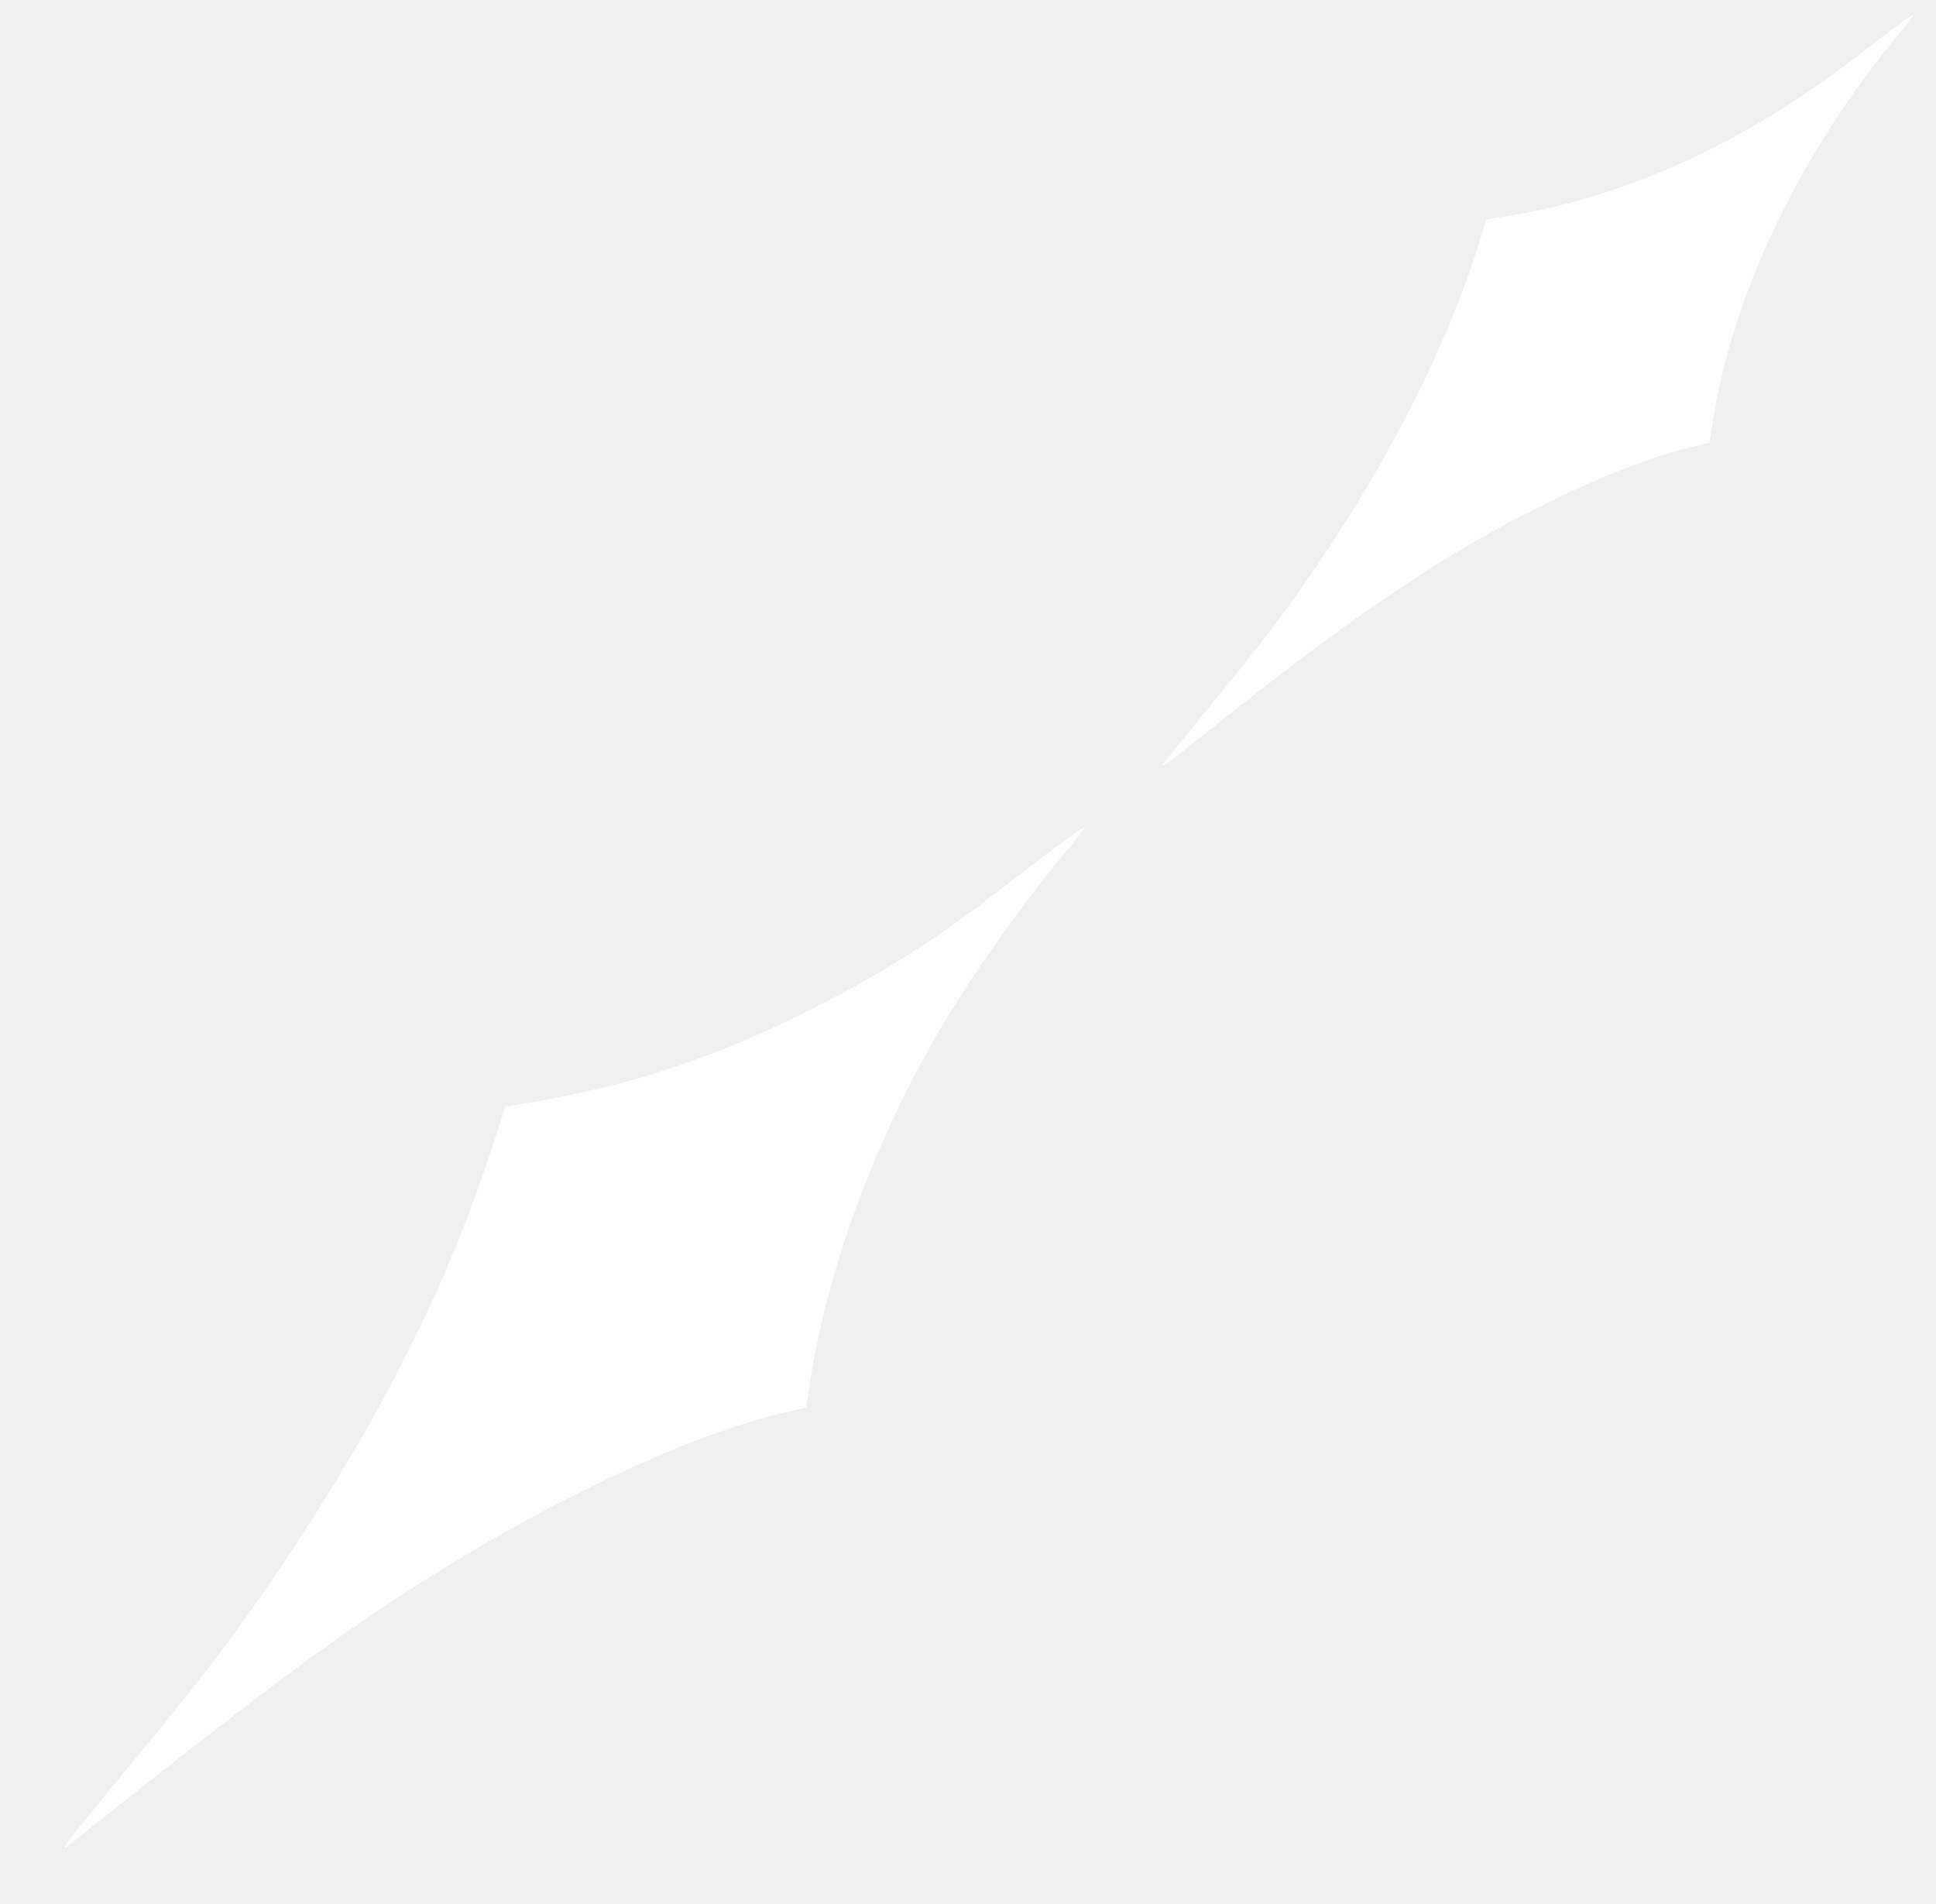
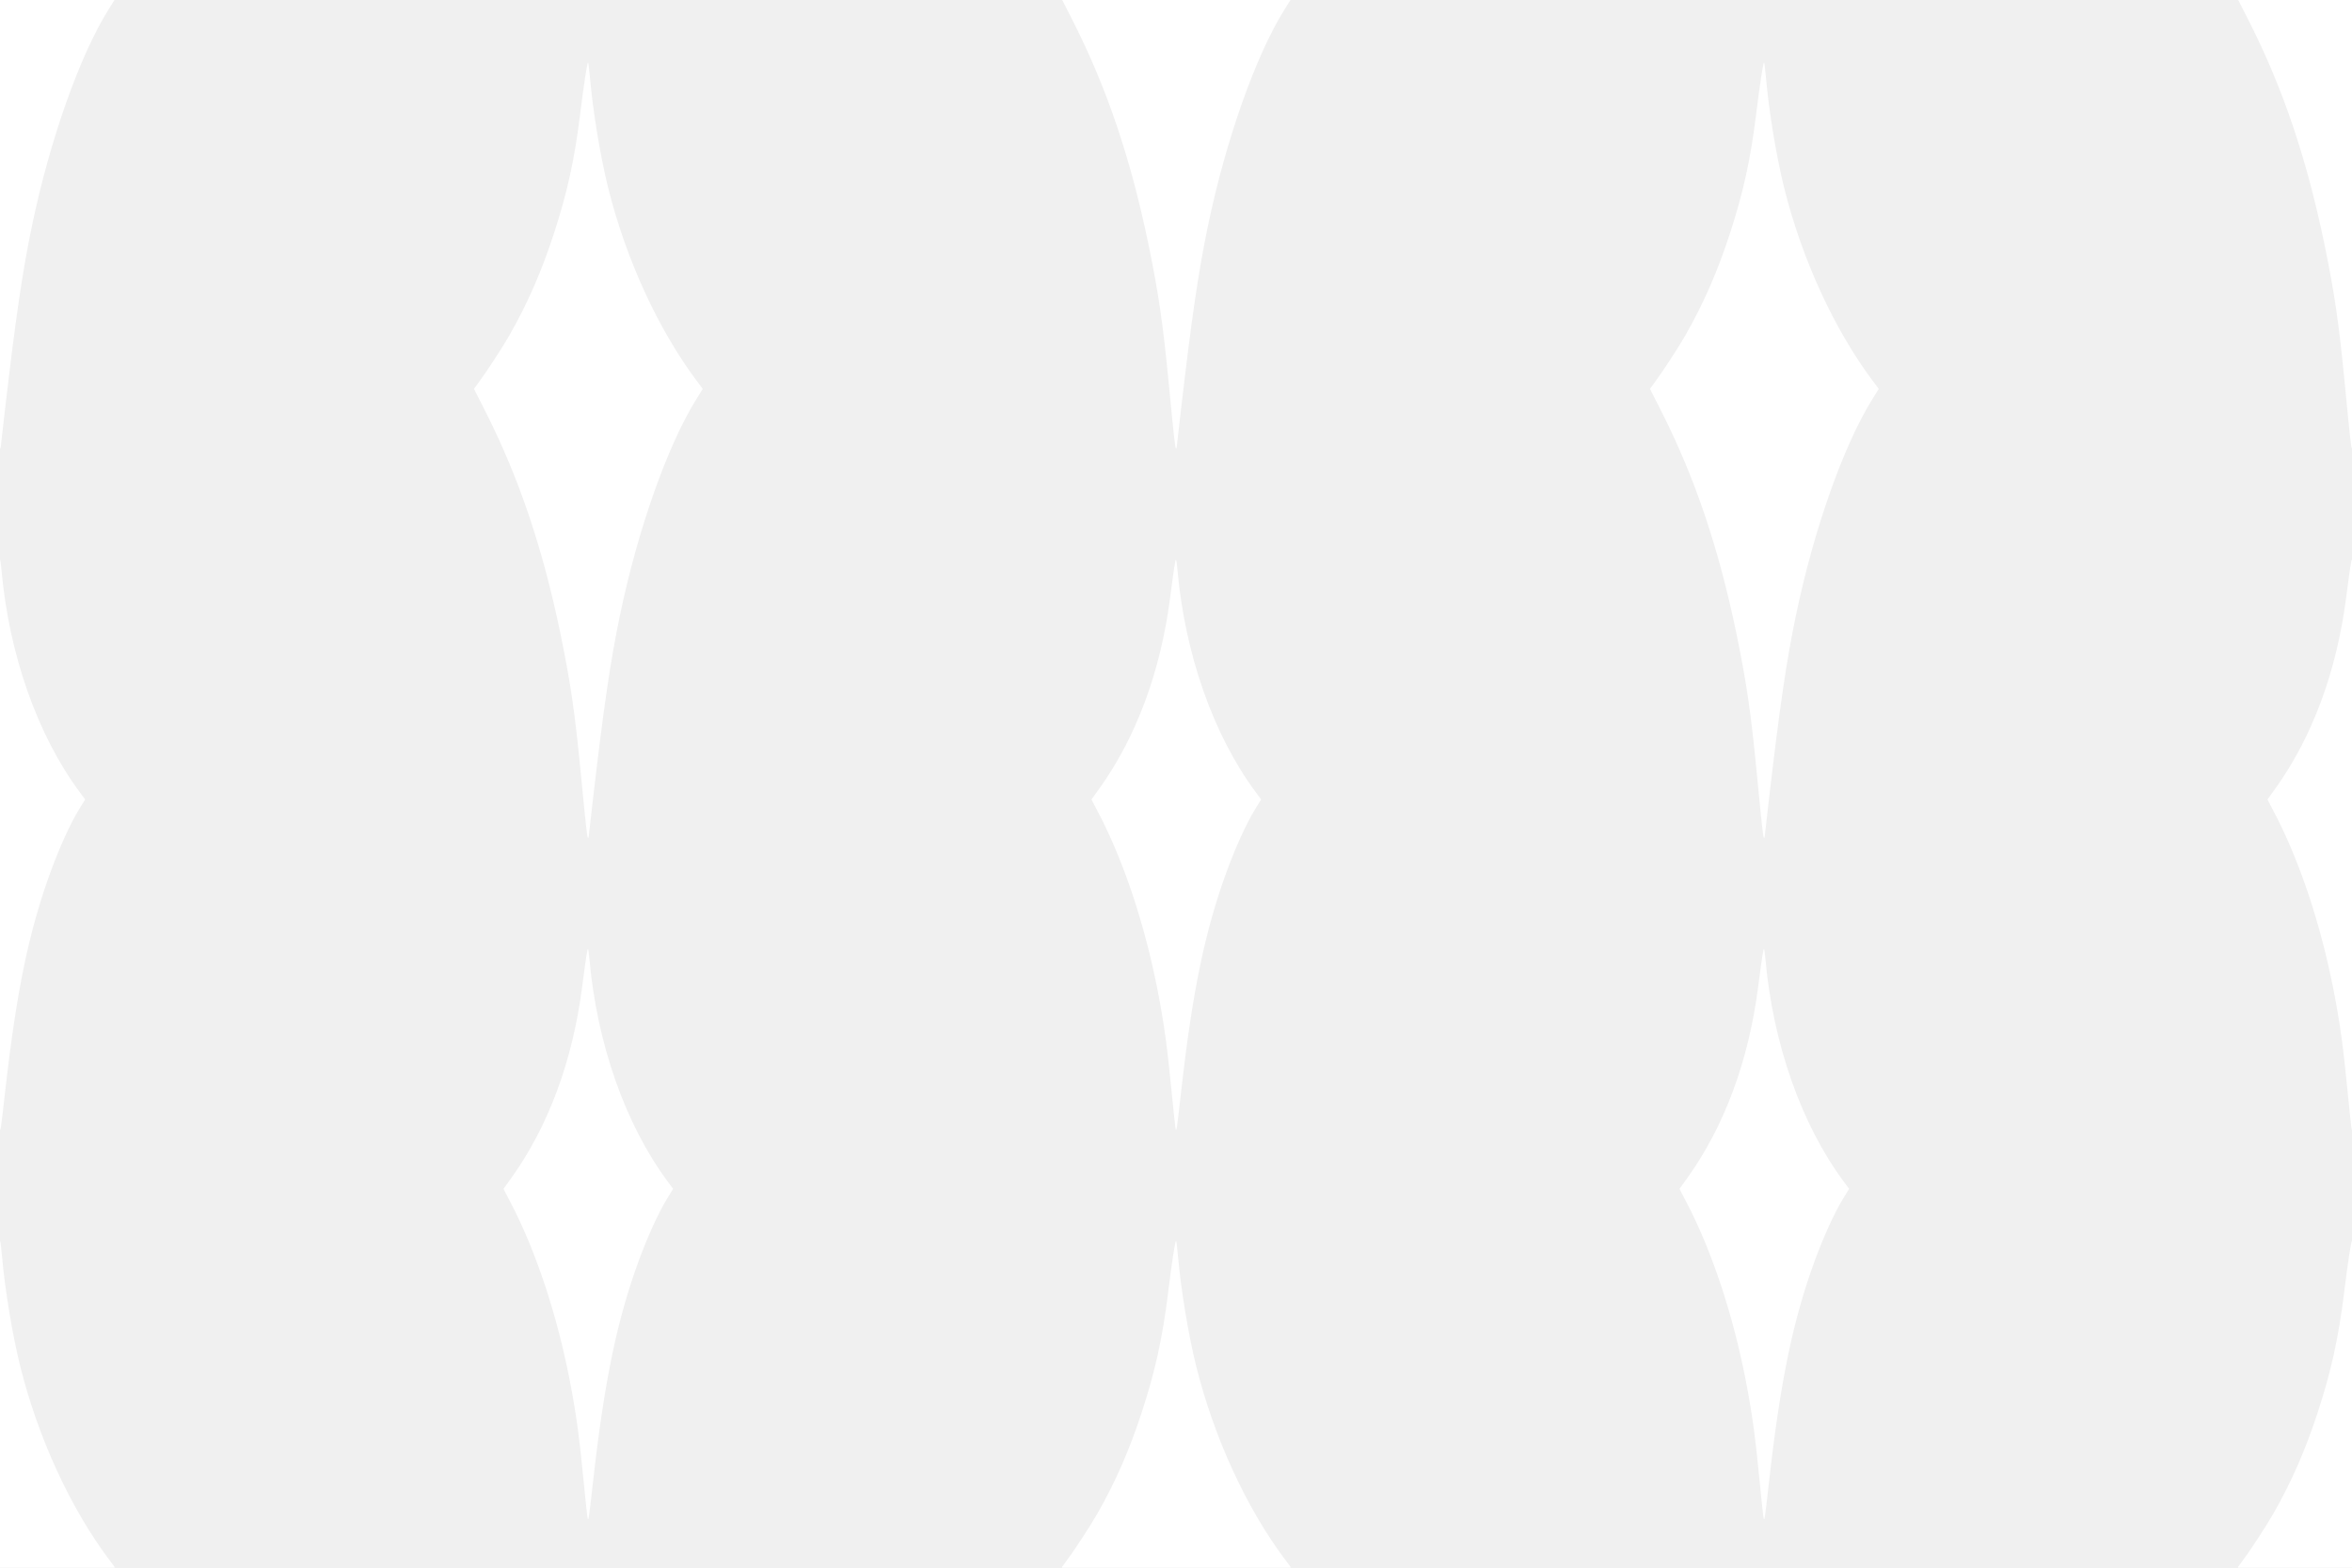
- <svg xmlns="http://www.w3.org/2000/svg" width="265.48" height="261.1" version="1.1" viewBox="0 0 70.241 69.083">
-   <g fill="#fff" stroke-width=".311">
-     <path transform="scale(.26458)" d="m159.53 104.79c0.065-0.181 2.849-3.643 6.187-7.694 7.146-8.673 10.917-13.654 15.542-20.527 9.653-14.344 17.214-29.442 21.38-42.686l1.187-3.773 3.134-0.511c16.164-2.634 32.406-10.077 47.605-21.816 5.797-4.477 7.651-5.837 7.781-5.707 0.059 0.059-0.597 0.947-1.458 1.973-13.911 16.561-23.443 36.394-26.103 54.315l-0.348 2.347-3.006 0.719c-3.905 0.934-10.23 3.298-16.061 6.002-14.743 6.836-27.931 15.493-48.096 31.574-7.482 5.966-7.928 6.299-7.743 5.784z" />
-     <path transform="scale(.26458)" d="m8.869 253.32c0-0.304 1.745-2.485 9.963-12.453 10.274-12.462 14.791-18.513 21.925-29.37 12.201-18.568 20.631-35.58 26.499-53.474l2.062-6.288 1.44-0.199c3.341-0.463 11.127-2.088 14.704-3.07 8.9-2.443 17.064-5.631 25.948-10.133 10.055-5.095 17.299-9.718 26.608-16.98 6.218-4.851 10.565-8.042 10.729-7.878 0.062 0.062-1.006 1.443-2.373 3.068-5.447 6.476-12.372 16.138-16.566 23.116-9.668 16.085-16.518 34.541-18.872 50.84l-0.366 2.536-2.995 0.692c-13.467 3.112-33.997 12.91-52.648 25.125-10.179 6.667-19.537 13.635-38.821 28.906-3.381 2.678-6.393 5.08-6.693 5.339-0.3 0.259-0.545 0.359-0.545 0.223z" />
-   </g>
-   <g transform="translate(-49.859 -62.867)" display="none">
-     <path transform="translate(49.859 62.867)" d="m0.082 0v29.439h-0.082v39.624h40.017v0.02h30.219v-39.649h0.006v-29.433h-29.937zm69.719 0.189v0.063c-3.948 4.439-6.977 9.918-7.736 15.849-2.208 0.435-4.351 1.405-6.352 2.405-5.181 2.59-9.527 6.215-14.025 9.796 1.436-1.94 3.096-3.716 4.535-5.661 3.333-4.505 6.107-9.316 7.667-14.716 4.174-0.534 8.001-2.189 11.509-4.491 1.525-1 2.875-2.265 4.403-3.245zm-30.141 29.536h0.049v0.053c-5.315 5.976-9.392 13.352-10.414 21.336-2.972 0.586-5.857 1.892-8.551 3.239-6.975 3.487-12.825 8.366-18.881 13.187 1.934-2.612 4.167-5.002 6.104-7.62 4.487-6.065 8.221-12.541 10.321-19.812 5.619-0.719 10.772-2.947 15.494-6.045 2.037-1.336 3.841-3.022 5.878-4.337z" stroke-width=".255" />
+ <svg xmlns="http://www.w3.org/2000/svg" id="SVGRoot" enable-background="new" version="1.1" viewBox="0 0 600 400">
+   <defs>
+     <clipPath id="patternClipPath">
+       <rect id="clipPathRect" width="600" height="400" color="#000000" enable-background="accumulate" fill="#ff0" />
+     </clipPath>
+   </defs>
+   <g id="patternLayer">
+     <g id="fullPattern" clip-path="url(#patternClipPath)">
+       <g id="designTop" transform="scale(6,4)">
+         <g fill="#fff" stroke-width=".064">
+           <g transform="translate(-.011509)">
+             <path d="m-5.9403e-4 72.03c-0.014-0.043-0.094-1.148-0.178-2.454-0.18-2.796-0.323-4.343-0.587-6.376-0.553-4.242-1.441-8.248-2.511-11.325l-0.305-0.877 0.309-0.644c1.595-3.323 2.631-7.51 3.039-12.272 0.156-1.816 0.214-2.384 0.244-2.384 0.014-8e-6 0.041 0.273 0.061 0.606 0.312 5.387 1.526 10.578 3.325 14.216l0.235 0.476-0.27 0.659c-0.35 0.855-0.817 2.391-1.185 3.9-0.932 3.815-1.466 7.676-1.947 14.084-0.179 2.377-0.192 2.515-0.231 2.391z" />
+             <path d="m0.009 28.603c-0.036-0.054-0.087-0.748-0.293-3.962-0.258-4.019-0.439-5.887-0.877-9.068-0.75-5.439-1.762-9.937-3.179-14.137l-0.498-1.476 0.146-0.29c0.339-0.672 1.065-2.336 1.371-3.142 0.761-2.005 1.347-4.012 1.864-6.378 0.585-2.678 0.893-4.776 1.135-7.705 0.161-1.957 0.297-3.289 0.336-3.289 0.015 0 0.051 0.433 0.082 0.962 0.121 2.108 0.444 5.04 0.772 7.015 0.756 4.552 2.124 9.026 3.767 12.323l0.256 0.513-0.271 0.652c-1.22 2.931-2.485 8.292-3.244 13.748-0.414 2.978-0.696 5.864-1.169 11.972-0.083 1.071-0.155 2.028-0.16 2.127-0.005 0.099-0.022 0.16-0.038 0.136z" />
+             <path d="m0.009 128.6c-0.036-0.054-0.087-0.748-0.293-3.962-0.258-4.019-0.439-5.887-0.877-9.068-0.75-5.439-1.762-9.937-3.179-14.137l-0.498-1.476 0.146-0.29c0.339-0.672 1.065-2.336 1.371-3.142 0.761-2.005 1.347-4.012 1.864-6.378 0.585-2.678 0.893-4.776 1.135-7.705 0.161-1.957 0.297-3.289 0.336-3.289 0.015 0 0.051 0.433 0.082 0.962 0.121 2.108 0.444 5.04 0.772 7.015 0.756 4.552 2.124 9.026 3.767 12.323l0.256 0.513-0.271 0.652c-1.22 2.931-2.485 8.292-3.244 13.748-0.414 2.978-0.696 5.864-1.169 11.972-0.083 1.071-0.155 2.028-0.16 2.127-0.005 0.099-0.022 0.16-0.038 0.136z" />
+           </g>
+           <g transform="translate(99.988)">
+             <path d="m-5.9403e-4 72.03c-0.014-0.043-0.094-1.148-0.178-2.454-0.18-2.796-0.323-4.343-0.587-6.376-0.553-4.242-1.441-8.248-2.511-11.325l-0.305-0.877 0.309-0.644c1.595-3.323 2.631-7.51 3.039-12.272 0.156-1.816 0.214-2.384 0.244-2.384 0.014-8e-6 0.041 0.273 0.061 0.606 0.312 5.387 1.526 10.578 3.325 14.216l0.235 0.476-0.27 0.659c-0.35 0.855-0.817 2.391-1.185 3.9-0.932 3.815-1.466 7.676-1.947 14.084-0.179 2.377-0.192 2.515-0.231 2.391z" />
+             <path d="m0.009 28.603c-0.036-0.054-0.087-0.748-0.293-3.962-0.258-4.019-0.439-5.887-0.877-9.068-0.75-5.439-1.762-9.937-3.179-14.137l-0.498-1.476 0.146-0.29c0.339-0.672 1.065-2.336 1.371-3.142 0.761-2.005 1.347-4.012 1.864-6.378 0.585-2.678 0.893-4.776 1.135-7.705 0.161-1.957 0.297-3.289 0.336-3.289 0.015 0 0.051 0.433 0.082 0.962 0.121 2.108 0.444 5.04 0.772 7.015 0.756 4.552 2.124 9.026 3.767 12.323l0.256 0.513-0.271 0.652c-1.22 2.931-2.485 8.292-3.244 13.748-0.414 2.978-0.696 5.864-1.169 11.972-0.083 1.071-0.155 2.028-0.16 2.127-0.005 0.099-0.022 0.16-0.038 0.136z" />
+             <path d="m0.009 128.6c-0.036-0.054-0.087-0.748-0.293-3.962-0.258-4.019-0.439-5.887-0.877-9.068-0.75-5.439-1.762-9.937-3.179-14.137l-0.498-1.476 0.146-0.29c0.339-0.672 1.065-2.336 1.371-3.142 0.761-2.005 1.347-4.012 1.864-6.378 0.585-2.678 0.893-4.776 1.135-7.705 0.161-1.957 0.297-3.289 0.336-3.289 0.015 0 0.051 0.433 0.082 0.962 0.121 2.108 0.444 5.04 0.772 7.015 0.756 4.552 2.124 9.026 3.767 12.323l0.256 0.513-0.271 0.652c-1.22 2.931-2.485 8.292-3.244 13.748-0.414 2.978-0.696 5.864-1.169 11.972-0.083 1.071-0.155 2.028-0.16 2.127-0.005 0.099-0.022 0.16-0.038 0.136z" />
+           </g>
+           <g transform="translate(49.988)">
+             <path d="m-5.9403e-4 72.03c-0.014-0.043-0.094-1.148-0.178-2.454-0.18-2.796-0.323-4.343-0.587-6.376-0.553-4.242-1.441-8.248-2.511-11.325l-0.305-0.877 0.309-0.644c1.595-3.323 2.631-7.51 3.039-12.272 0.156-1.816 0.214-2.384 0.244-2.384 0.014-8e-6 0.041 0.273 0.061 0.606 0.312 5.387 1.526 10.578 3.325 14.216l0.235 0.476-0.27 0.659c-0.35 0.855-0.817 2.391-1.185 3.9-0.932 3.815-1.466 7.676-1.947 14.084-0.179 2.377-0.192 2.515-0.231 2.391z" />
+             <path d="m0.009 28.603c-0.036-0.054-0.087-0.748-0.293-3.962-0.258-4.019-0.439-5.887-0.877-9.068-0.75-5.439-1.762-9.937-3.179-14.137l-0.498-1.476 0.146-0.29c0.339-0.672 1.065-2.336 1.371-3.142 0.761-2.005 1.347-4.012 1.864-6.378 0.585-2.678 0.893-4.776 1.135-7.705 0.161-1.957 0.297-3.289 0.336-3.289 0.015 0 0.051 0.433 0.082 0.962 0.121 2.108 0.444 5.04 0.772 7.015 0.756 4.552 2.124 9.026 3.767 12.323l0.256 0.513-0.271 0.652c-1.22 2.931-2.485 8.292-3.244 13.748-0.414 2.978-0.696 5.864-1.169 11.972-0.083 1.071-0.155 2.028-0.16 2.127-0.005 0.099-0.022 0.16-0.038 0.136z" />
+             <path d="m0.009 128.6c-0.036-0.054-0.087-0.748-0.293-3.962-0.258-4.019-0.439-5.887-0.877-9.068-0.75-5.439-1.762-9.937-3.179-14.137l-0.498-1.476 0.146-0.29c0.339-0.672 1.065-2.336 1.371-3.142 0.761-2.005 1.347-4.012 1.864-6.378 0.585-2.678 0.893-4.776 1.135-7.705 0.161-1.957 0.297-3.289 0.336-3.289 0.015 0 0.051 0.433 0.082 0.962 0.121 2.108 0.444 5.04 0.772 7.015 0.756 4.552 2.124 9.026 3.767 12.323l0.256 0.513-0.271 0.652c-1.22 2.931-2.485 8.292-3.244 13.748-0.414 2.978-0.696 5.864-1.169 11.972-0.083 1.071-0.155 2.028-0.16 2.127-0.005 0.099-0.022 0.16-0.038 0.136z" />
+           </g>
+           <g transform="translate(74.988 24.839)">
+             <path d="m-5.9403e-4 72.03c-0.014-0.043-0.094-1.148-0.178-2.454-0.18-2.796-0.323-4.343-0.587-6.376-0.553-4.242-1.441-8.248-2.511-11.325l-0.305-0.877 0.309-0.644c1.595-3.323 2.631-7.51 3.039-12.272 0.156-1.816 0.214-2.384 0.244-2.384 0.014-8e-6 0.041 0.273 0.061 0.606 0.312 5.387 1.526 10.578 3.325 14.216l0.235 0.476-0.27 0.659c-0.35 0.855-0.817 2.391-1.185 3.9-0.932 3.815-1.466 7.676-1.947 14.084-0.179 2.377-0.192 2.515-0.231 2.391z" />
+             <path d="m0.009 28.603c-0.036-0.054-0.087-0.748-0.293-3.962-0.258-4.019-0.439-5.887-0.877-9.068-0.75-5.439-1.762-9.937-3.179-14.137l-0.498-1.476 0.146-0.29c0.339-0.672 1.065-2.336 1.371-3.142 0.761-2.005 1.347-4.012 1.864-6.378 0.585-2.678 0.893-4.776 1.135-7.705 0.161-1.957 0.297-3.289 0.336-3.289 0.015 0 0.051 0.433 0.082 0.962 0.121 2.108 0.444 5.04 0.772 7.015 0.756 4.552 2.124 9.026 3.767 12.323l0.256 0.513-0.271 0.652c-1.22 2.931-2.485 8.292-3.244 13.748-0.414 2.978-0.696 5.864-1.169 11.972-0.083 1.071-0.155 2.028-0.16 2.127-0.005 0.099-0.022 0.16-0.038 0.136z" />
+             <path d="m0.009 128.6c-0.036-0.054-0.087-0.748-0.293-3.962-0.258-4.019-0.439-5.887-0.877-9.068-0.75-5.439-1.762-9.937-3.179-14.137l-0.498-1.476 0.146-0.29c0.339-0.672 1.065-2.336 1.371-3.142 0.761-2.005 1.347-4.012 1.864-6.378 0.585-2.678 0.893-4.776 1.135-7.705 0.161-1.957 0.297-3.289 0.336-3.289 0.015 0 0.051 0.433 0.082 0.962 0.121 2.108 0.444 5.04 0.772 7.015 0.756 4.552 2.124 9.026 3.767 12.323l0.256 0.513-0.271 0.652c-1.22 2.931-2.485 8.292-3.244 13.748-0.414 2.978-0.696 5.864-1.169 11.972-0.083 1.071-0.155 2.028-0.16 2.127-0.005 0.099-0.022 0.16-0.038 0.136z" />
+           </g>
+           <g transform="translate(24.988 24.839)">
+             <path d="m-5.9403e-4 72.03c-0.014-0.043-0.094-1.148-0.178-2.454-0.18-2.796-0.323-4.343-0.587-6.376-0.553-4.242-1.441-8.248-2.511-11.325l-0.305-0.877 0.309-0.644c1.595-3.323 2.631-7.51 3.039-12.272 0.156-1.816 0.214-2.384 0.244-2.384 0.014-8e-6 0.041 0.273 0.061 0.606 0.312 5.387 1.526 10.578 3.325 14.216l0.235 0.476-0.27 0.659c-0.35 0.855-0.817 2.391-1.185 3.9-0.932 3.815-1.466 7.676-1.947 14.084-0.179 2.377-0.192 2.515-0.231 2.391z" />
+             <path d="m0.009 28.603c-0.036-0.054-0.087-0.748-0.293-3.962-0.258-4.019-0.439-5.887-0.877-9.068-0.75-5.439-1.762-9.937-3.179-14.137l-0.498-1.476 0.146-0.29c0.339-0.672 1.065-2.336 1.371-3.142 0.761-2.005 1.347-4.012 1.864-6.378 0.585-2.678 0.893-4.776 1.135-7.705 0.161-1.957 0.297-3.289 0.336-3.289 0.015 0 0.051 0.433 0.082 0.962 0.121 2.108 0.444 5.04 0.772 7.015 0.756 4.552 2.124 9.026 3.767 12.323l0.256 0.513-0.271 0.652c-1.22 2.931-2.485 8.292-3.244 13.748-0.414 2.978-0.696 5.864-1.169 11.972-0.083 1.071-0.155 2.028-0.16 2.127-0.005 0.099-0.022 0.16-0.038 0.136z" />
+             <path d="m0.009 128.6c-0.036-0.054-0.087-0.748-0.293-3.962-0.258-4.019-0.439-5.887-0.877-9.068-0.75-5.439-1.762-9.937-3.179-14.137l-0.498-1.476 0.146-0.29c0.339-0.672 1.065-2.336 1.371-3.142 0.761-2.005 1.347-4.012 1.864-6.378 0.585-2.678 0.893-4.776 1.135-7.705 0.161-1.957 0.297-3.289 0.336-3.289 0.015 0 0.051 0.433 0.082 0.962 0.121 2.108 0.444 5.04 0.772 7.015 0.756 4.552 2.124 9.026 3.767 12.323l0.256 0.513-0.271 0.652c-1.22 2.931-2.485 8.292-3.244 13.748-0.414 2.978-0.696 5.864-1.169 11.972-0.083 1.071-0.155 2.028-0.16 2.127-0.005 0.099-0.022 0.16-0.038 0.136z" />
+           </g>
+         </g>
+       </g>
+     </g>
  </g>
</svg>
